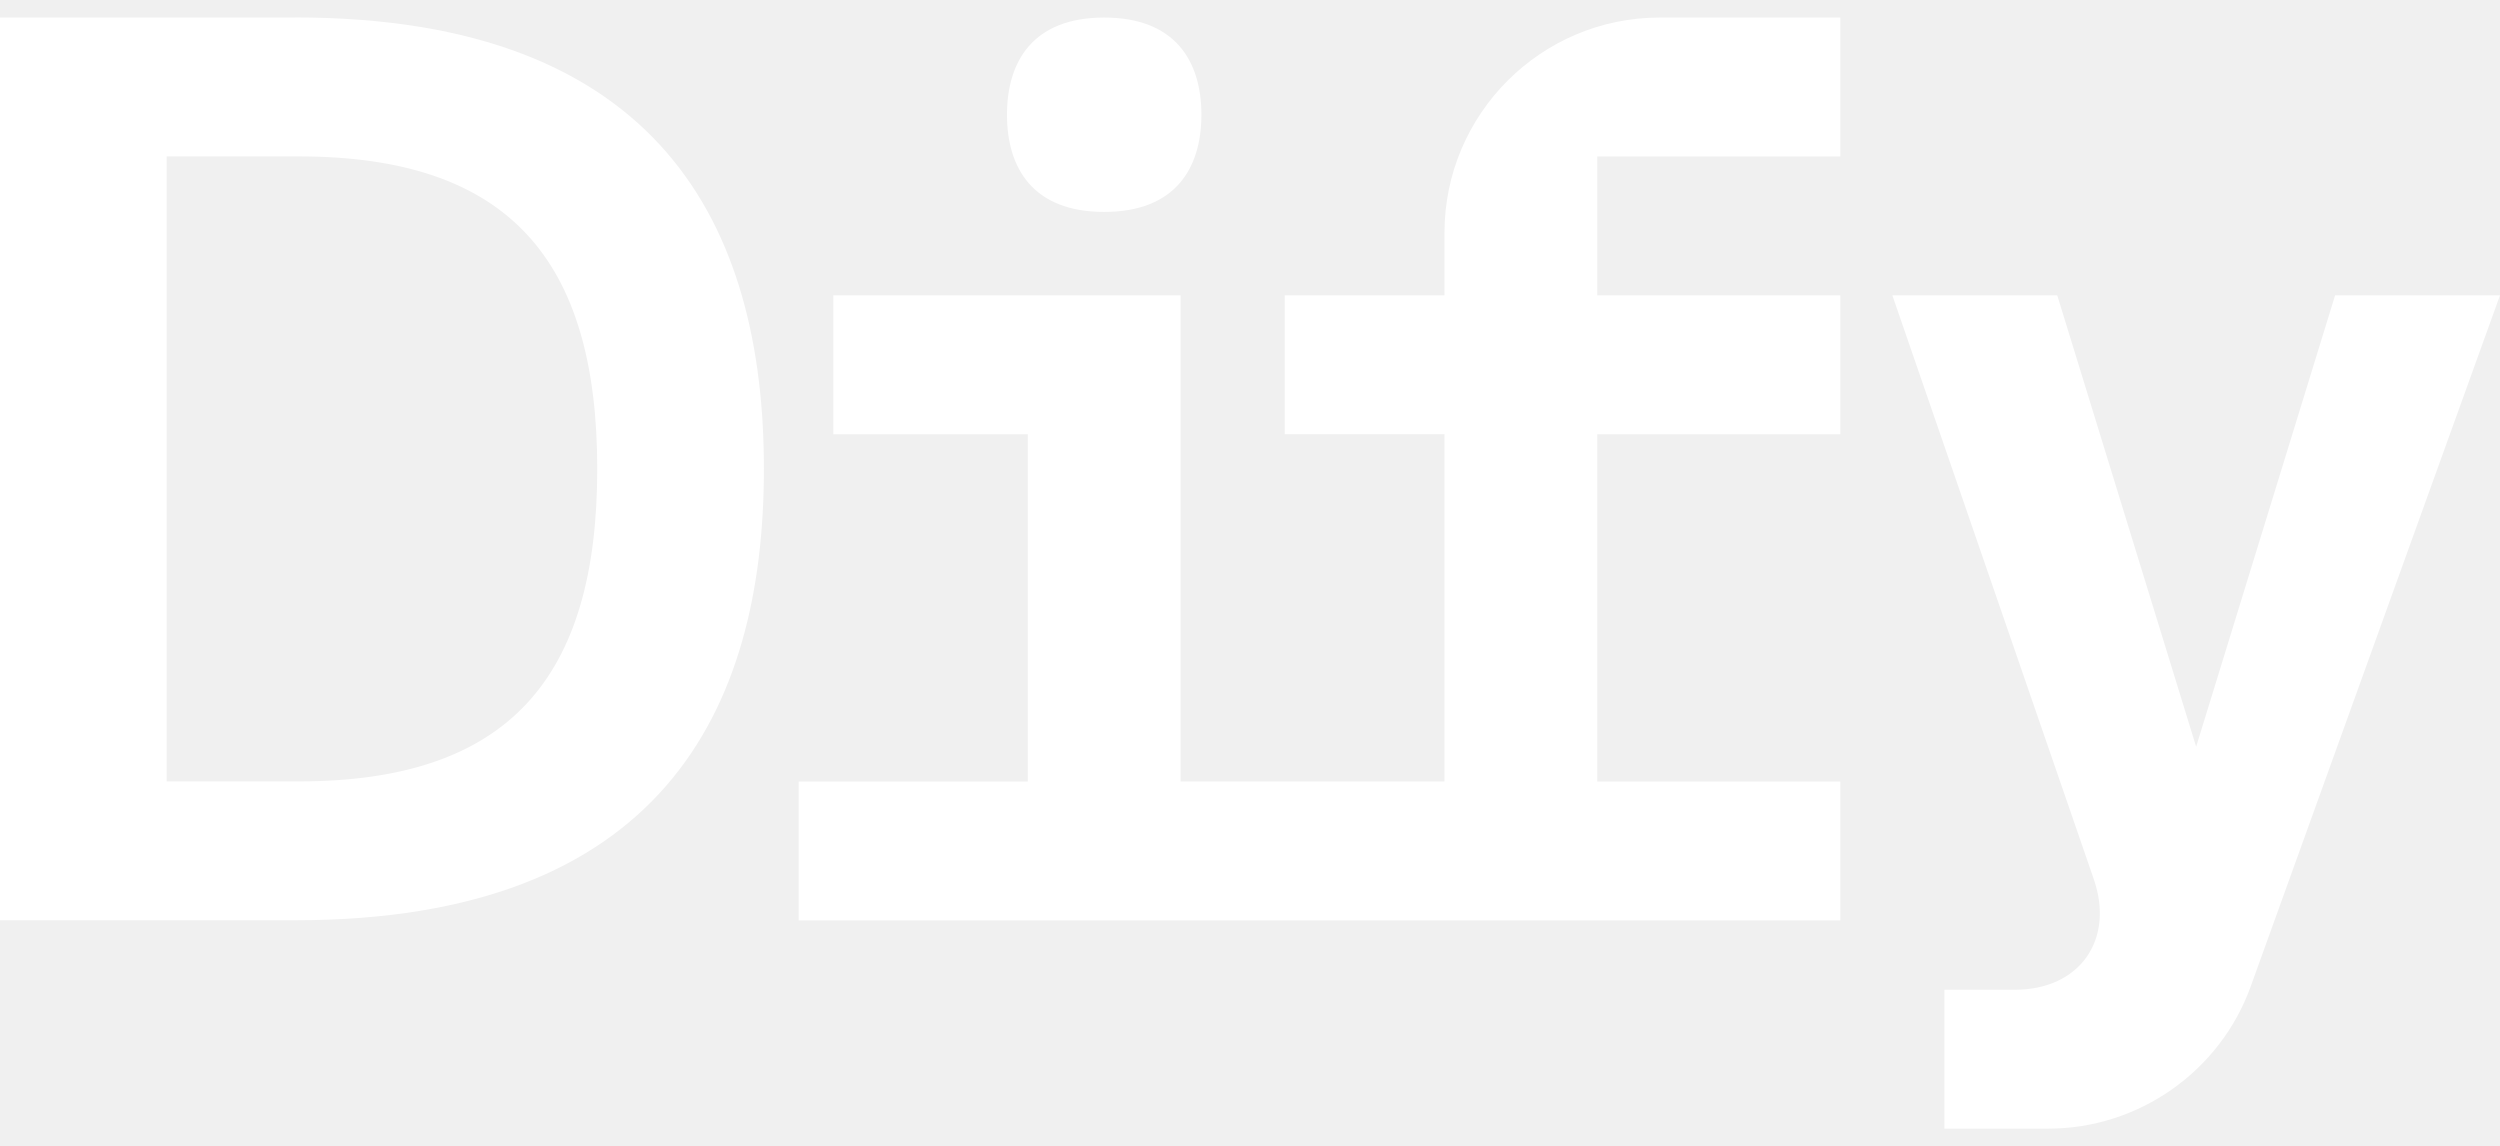
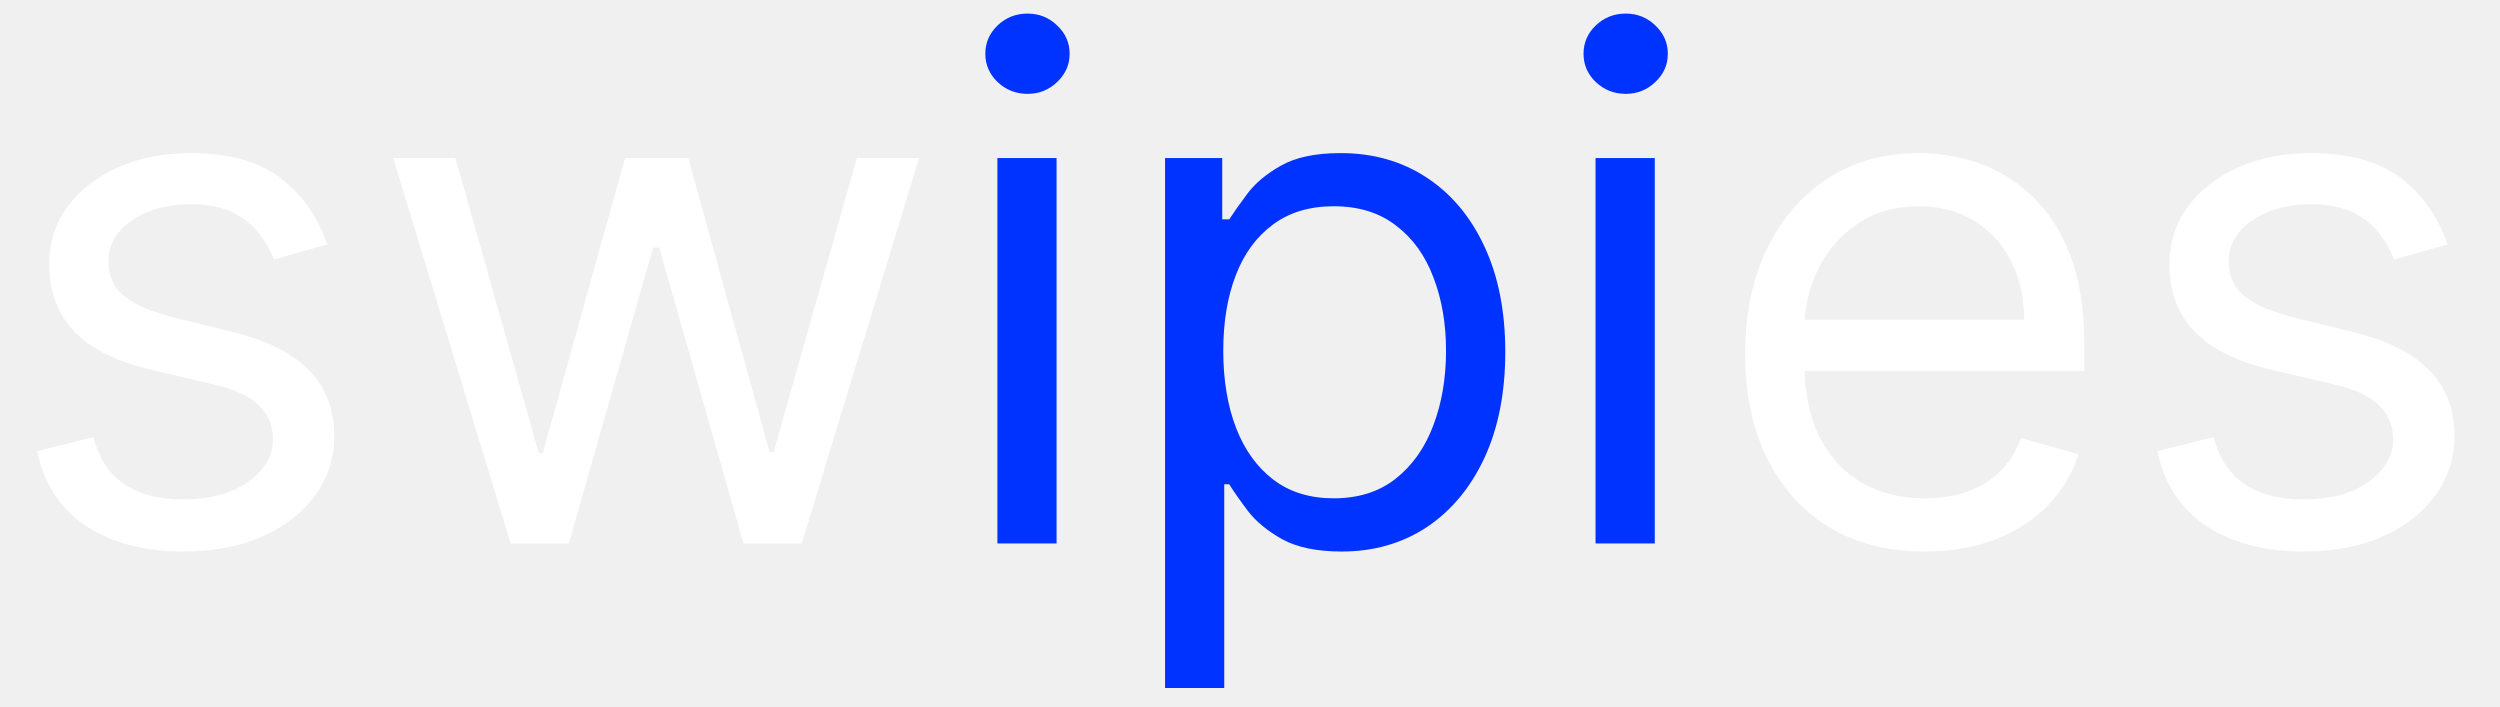
- <svg xmlns="http://www.w3.org/2000/svg" width="48" height="22" viewBox="0 0 48 22" fill="none">
-   <g id="White=True">
-     <g id="if">
-       <path d="M21.2 4.069C22.563 4.069 23.067 3.234 23.067 2.203C23.067 1.172 22.562 0.337 21.2 0.337C19.838 0.337 19.334 1.172 19.334 2.203C19.334 3.234 19.838 4.069 21.2 4.069Z" fill="white" />
-       <path d="M27.734 4.469V5.67H24.667V8.337H27.734V15.004H22.667V5.671H16V8.338H19.734V15.005H15.334V17.672H35.334V15.005H30.667V8.338H35.334V5.671H30.667V3.004H35.334V0.337H31.867C29.588 0.337 27.734 2.191 27.734 4.47V4.469Z" fill="white" />
-     </g>
-     <g id="Dy">
-       <path d="M5.667 0.336H0V17.669H5.667C12.667 17.669 14.667 13.669 14.667 9.002C14.667 4.335 12.667 0.335 5.667 0.335V0.336ZM5.734 15.003H3.2V3.003H5.734C9.758 3.003 11.467 4.978 11.467 9.003C11.467 13.027 9.758 15.003 5.734 15.003Z" fill="white" />
-       <path d="M44.834 5.67L42.166 14.337L39.499 5.67H36.333L40.201 16.881C40.604 18.049 39.923 19.003 38.689 19.003H37.333V21.67H39.325C41.063 21.67 42.627 20.571 43.215 18.936L48 5.67H44.834Z" fill="white" />
-     </g>
-   </g>
+ <svg xmlns="http://www.w3.org/2000/svg" width="46" height="13" viewBox="0 0 46 13" fill="none">
+   <path d="M6.02 4.497L5.041 4.774C4.98 4.611 4.889 4.453 4.769 4.299C4.652 4.142 4.492 4.012 4.289 3.911C4.086 3.809 3.826 3.759 3.509 3.759C3.075 3.759 2.713 3.859 2.424 4.059C2.137 4.256 1.994 4.506 1.994 4.811C1.994 5.082 2.093 5.296 2.29 5.453C2.487 5.61 2.795 5.741 3.213 5.845L4.266 6.104C4.9 6.258 5.372 6.493 5.683 6.81C5.994 7.124 6.149 7.529 6.149 8.024C6.149 8.43 6.032 8.794 5.798 9.114C5.567 9.434 5.244 9.686 4.829 9.871C4.413 10.055 3.93 10.148 3.379 10.148C2.656 10.148 2.057 9.991 1.583 9.677C1.109 9.363 0.809 8.904 0.683 8.301L1.717 8.043C1.816 8.424 2.002 8.71 2.276 8.901C2.553 9.092 2.915 9.188 3.361 9.188C3.869 9.188 4.272 9.08 4.57 8.864C4.872 8.646 5.023 8.384 5.023 8.08C5.023 7.833 4.937 7.627 4.764 7.461C4.592 7.292 4.327 7.165 3.97 7.082L2.788 6.805C2.139 6.652 1.662 6.413 1.357 6.09C1.056 5.764 0.905 5.356 0.905 4.866C0.905 4.466 1.017 4.112 1.242 3.805C1.47 3.497 1.779 3.255 2.17 3.08C2.564 2.904 3.01 2.817 3.509 2.817C4.21 2.817 4.761 2.971 5.161 3.278C5.564 3.586 5.851 3.992 6.02 4.497ZM9.396 10L7.235 2.909H8.38L9.913 8.338H9.987L11.501 2.909H12.664L14.16 8.32H14.234L15.766 2.909H16.911L14.751 10H13.68L12.129 4.553H12.018L10.467 10H9.396ZM35.416 10.148C34.733 10.148 34.144 9.997 33.648 9.695C33.156 9.391 32.776 8.966 32.508 8.421C32.243 7.873 32.111 7.236 32.111 6.51C32.111 5.784 32.243 5.143 32.508 4.589C32.776 4.032 33.148 3.598 33.625 3.288C34.105 2.974 34.666 2.817 35.306 2.817C35.675 2.817 36.04 2.878 36.4 3.001C36.76 3.125 37.088 3.325 37.383 3.602C37.678 3.875 37.914 4.239 38.089 4.691C38.265 5.143 38.352 5.701 38.352 6.362V6.824H32.887V5.882H37.245C37.245 5.482 37.165 5.125 37.005 4.811C36.848 4.497 36.623 4.249 36.331 4.068C36.041 3.886 35.7 3.795 35.306 3.795C34.872 3.795 34.496 3.903 34.179 4.119C33.865 4.331 33.624 4.608 33.455 4.95C33.285 5.291 33.201 5.657 33.201 6.048V6.676C33.201 7.212 33.293 7.666 33.477 8.038C33.665 8.407 33.925 8.689 34.258 8.883C34.59 9.074 34.976 9.169 35.416 9.169C35.703 9.169 35.961 9.129 36.192 9.049C36.426 8.966 36.627 8.843 36.797 8.68C36.966 8.513 37.097 8.307 37.189 8.061L38.242 8.357C38.131 8.714 37.945 9.027 37.683 9.298C37.422 9.566 37.098 9.775 36.714 9.926C36.329 10.074 35.897 10.148 35.416 10.148ZM45.033 4.497L44.054 4.774C43.992 4.611 43.901 4.453 43.782 4.299C43.665 4.142 43.505 4.012 43.301 3.911C43.098 3.809 42.838 3.759 42.521 3.759C42.087 3.759 41.726 3.859 41.436 4.059C41.15 4.256 41.007 4.506 41.007 4.811C41.007 5.082 41.105 5.296 41.303 5.453C41.499 5.61 41.807 5.741 42.226 5.845L43.278 6.104C43.912 6.258 44.385 6.493 44.696 6.81C45.006 7.124 45.162 7.529 45.162 8.024C45.162 8.43 45.045 8.794 44.811 9.114C44.58 9.434 44.257 9.686 43.842 9.871C43.426 10.055 42.943 10.148 42.392 10.148C41.669 10.148 41.07 9.991 40.596 9.677C40.122 9.363 39.822 8.904 39.696 8.301L40.73 8.043C40.828 8.424 41.015 8.71 41.289 8.901C41.566 9.092 41.927 9.188 42.373 9.188C42.881 9.188 43.285 9.08 43.583 8.864C43.885 8.646 44.035 8.384 44.035 8.08C44.035 7.833 43.949 7.627 43.777 7.461C43.605 7.292 43.34 7.165 42.983 7.082L41.801 6.805C41.152 6.652 40.675 6.413 40.37 6.09C40.068 5.764 39.917 5.356 39.917 4.866C39.917 4.466 40.03 4.112 40.255 3.805C40.482 3.497 40.792 3.255 41.182 3.08C41.576 2.904 42.023 2.817 42.521 2.817C43.223 2.817 43.774 2.971 44.174 3.278C44.577 3.586 44.863 3.992 45.033 4.497Z" fill="white" />
+   <path d="M18.352 10V2.909H19.441V10H18.352ZM18.906 1.727C18.693 1.727 18.51 1.655 18.356 1.51C18.206 1.366 18.13 1.192 18.13 0.989C18.13 0.786 18.206 0.612 18.356 0.467C18.51 0.322 18.693 0.25 18.906 0.25C19.118 0.25 19.3 0.322 19.45 0.467C19.604 0.612 19.681 0.786 19.681 0.989C19.681 1.192 19.604 1.366 19.45 1.51C19.3 1.655 19.118 1.727 18.906 1.727ZM21.437 12.659V2.909H22.489V4.036H22.618C22.698 3.912 22.809 3.755 22.951 3.565C23.096 3.371 23.302 3.198 23.569 3.048C23.84 2.894 24.206 2.817 24.668 2.817C25.265 2.817 25.791 2.966 26.247 3.265C26.703 3.563 27.058 3.986 27.313 4.534C27.569 5.082 27.697 5.728 27.697 6.473C27.697 7.224 27.569 7.875 27.313 8.426C27.058 8.974 26.704 9.398 26.252 9.7C25.799 9.998 25.277 10.148 24.687 10.148C24.231 10.148 23.866 10.072 23.593 9.922C23.319 9.768 23.108 9.594 22.96 9.4C22.812 9.203 22.698 9.04 22.618 8.911H22.526V12.659H21.437ZM22.508 6.455C22.508 6.99 22.586 7.462 22.743 7.872C22.9 8.278 23.129 8.597 23.431 8.827C23.733 9.055 24.102 9.169 24.539 9.169C24.994 9.169 25.375 9.049 25.679 8.809C25.987 8.566 26.218 8.24 26.372 7.83C26.529 7.418 26.607 6.959 26.607 6.455C26.607 5.956 26.53 5.507 26.376 5.107C26.225 4.703 25.996 4.385 25.688 4.151C25.384 3.914 25 3.795 24.539 3.795C24.096 3.795 23.723 3.908 23.422 4.132C23.12 4.354 22.892 4.665 22.738 5.065C22.585 5.462 22.508 5.925 22.508 6.455ZM29.358 10V2.909H30.448V10H29.358ZM29.913 1.727C29.7 1.727 29.517 1.655 29.363 1.51C29.212 1.366 29.137 1.192 29.137 0.989C29.137 0.786 29.212 0.612 29.363 0.467C29.517 0.322 29.7 0.25 29.913 0.25C30.125 0.25 30.306 0.322 30.457 0.467C30.611 0.612 30.688 0.786 30.688 0.989C30.688 1.192 30.611 1.366 30.457 1.51C30.306 1.655 30.125 1.727 29.913 1.727Z" fill="#0033FF" />
</svg>
